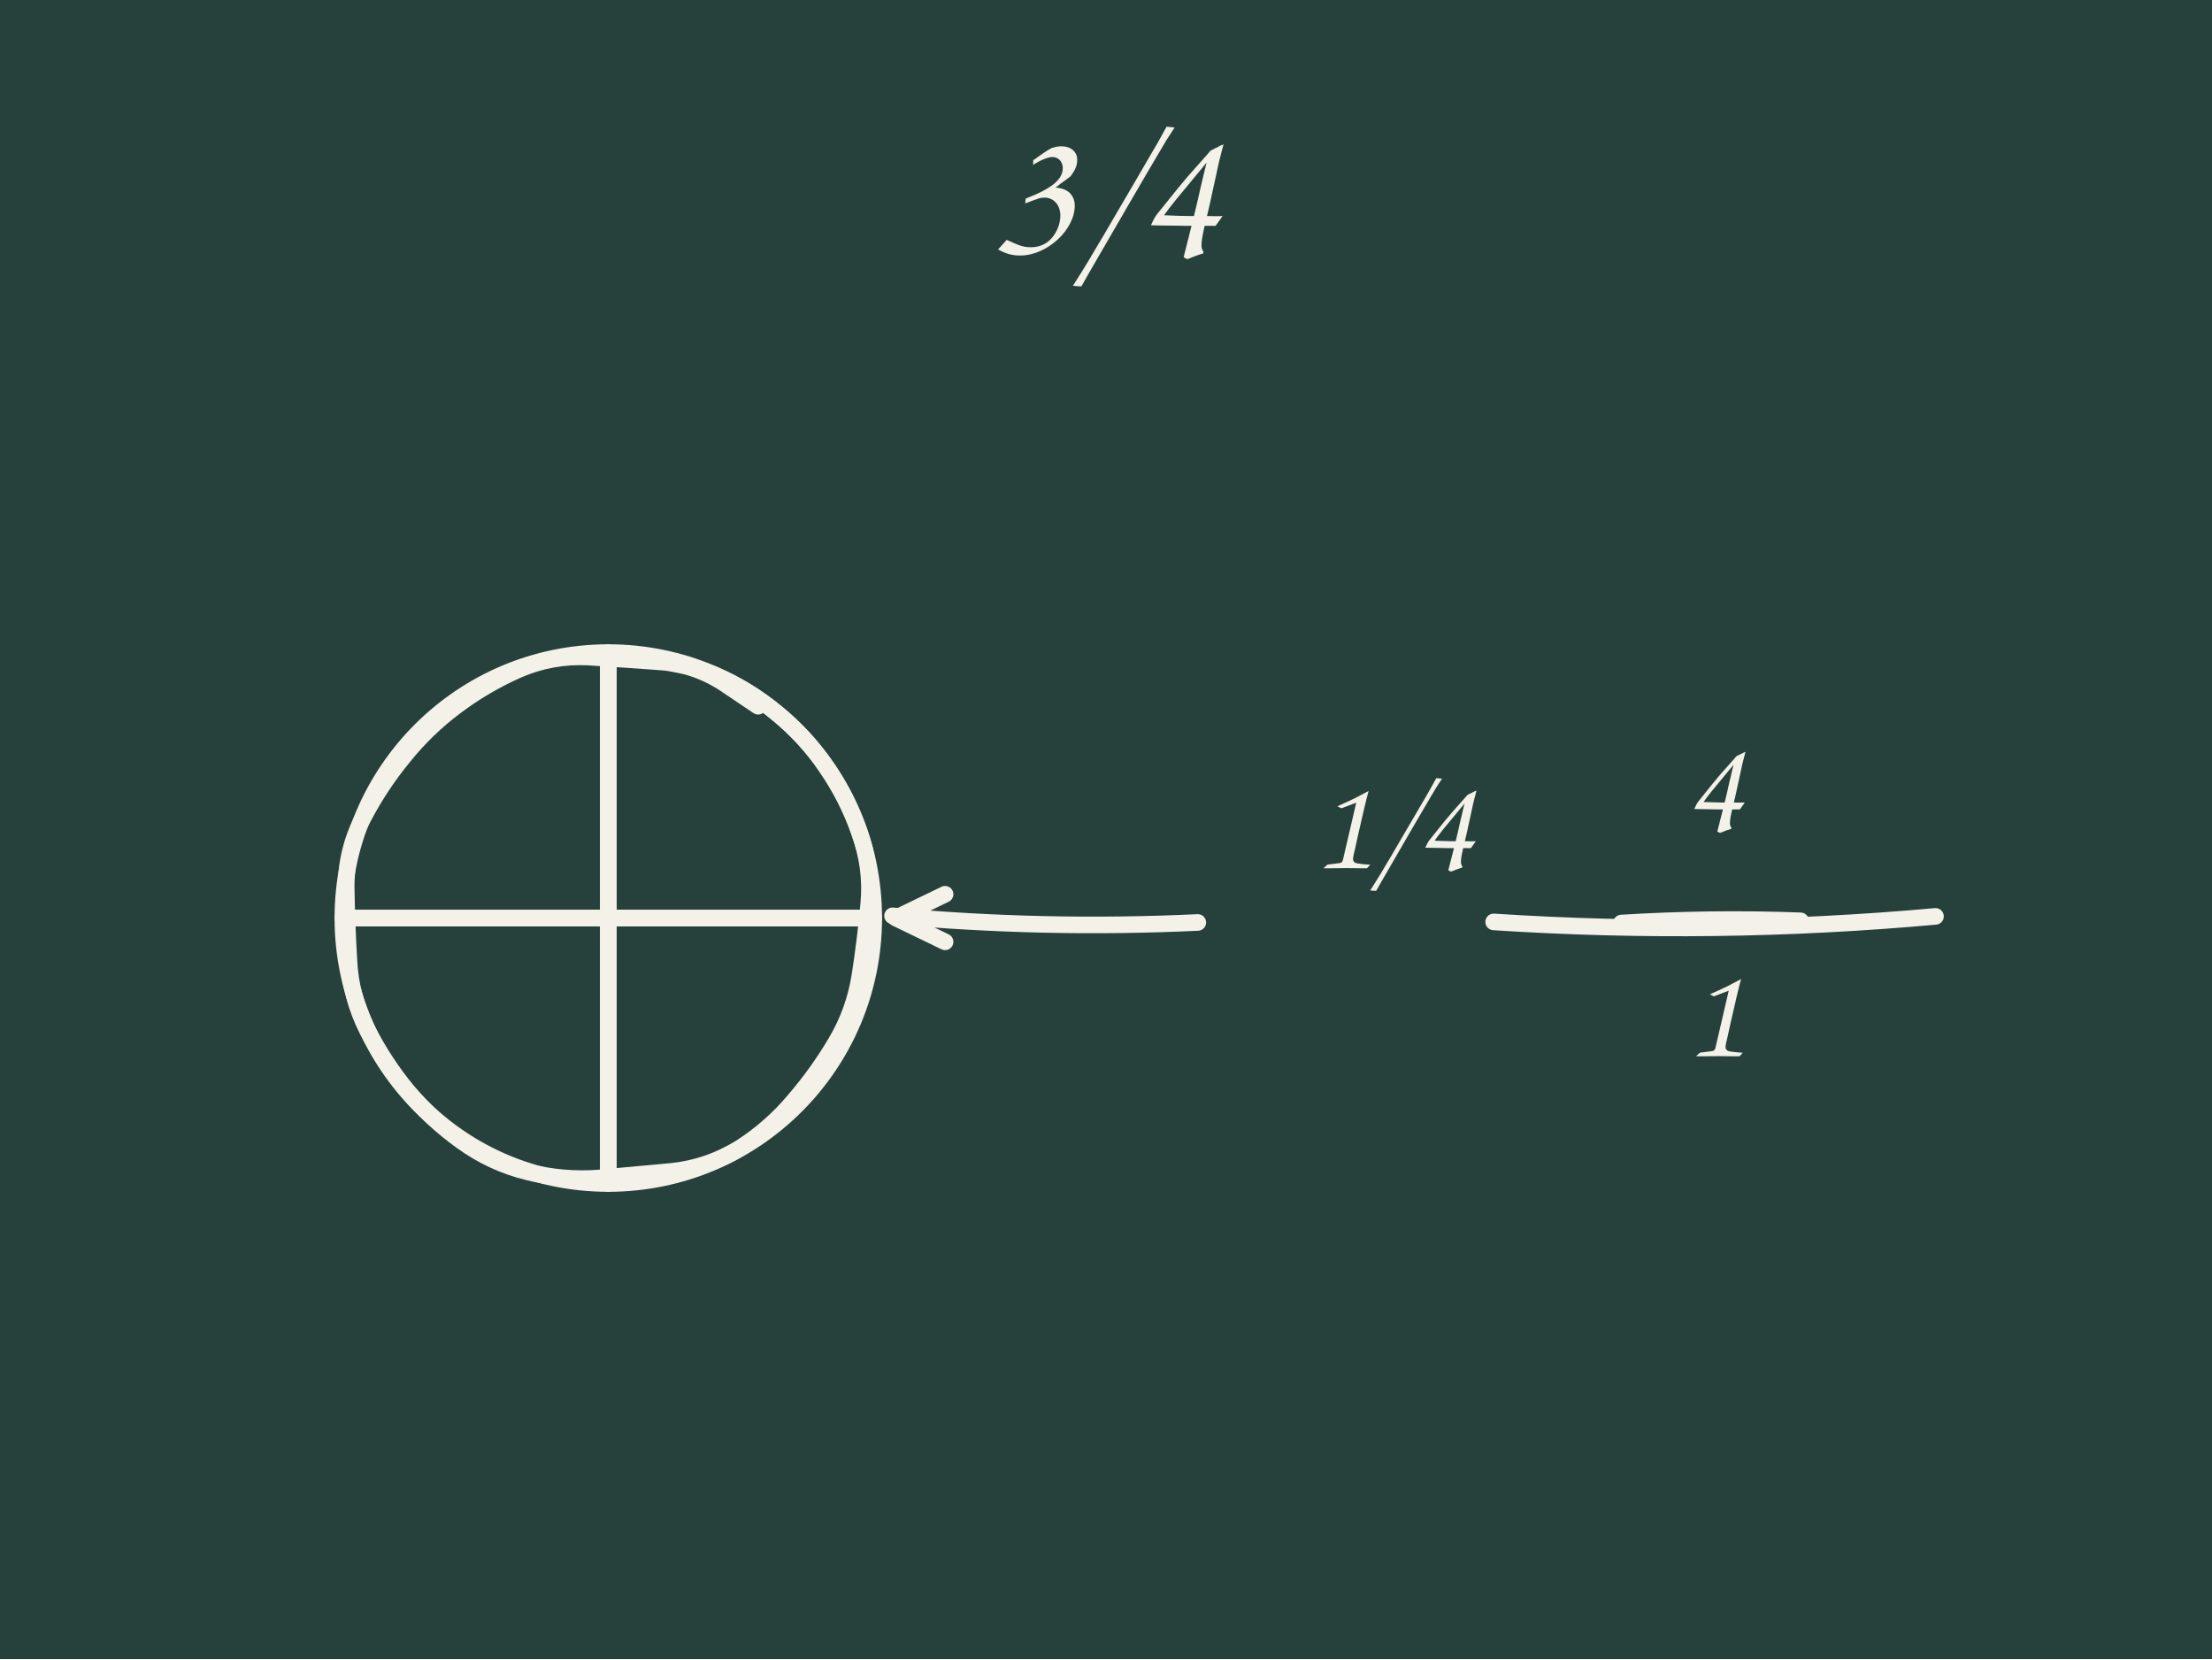
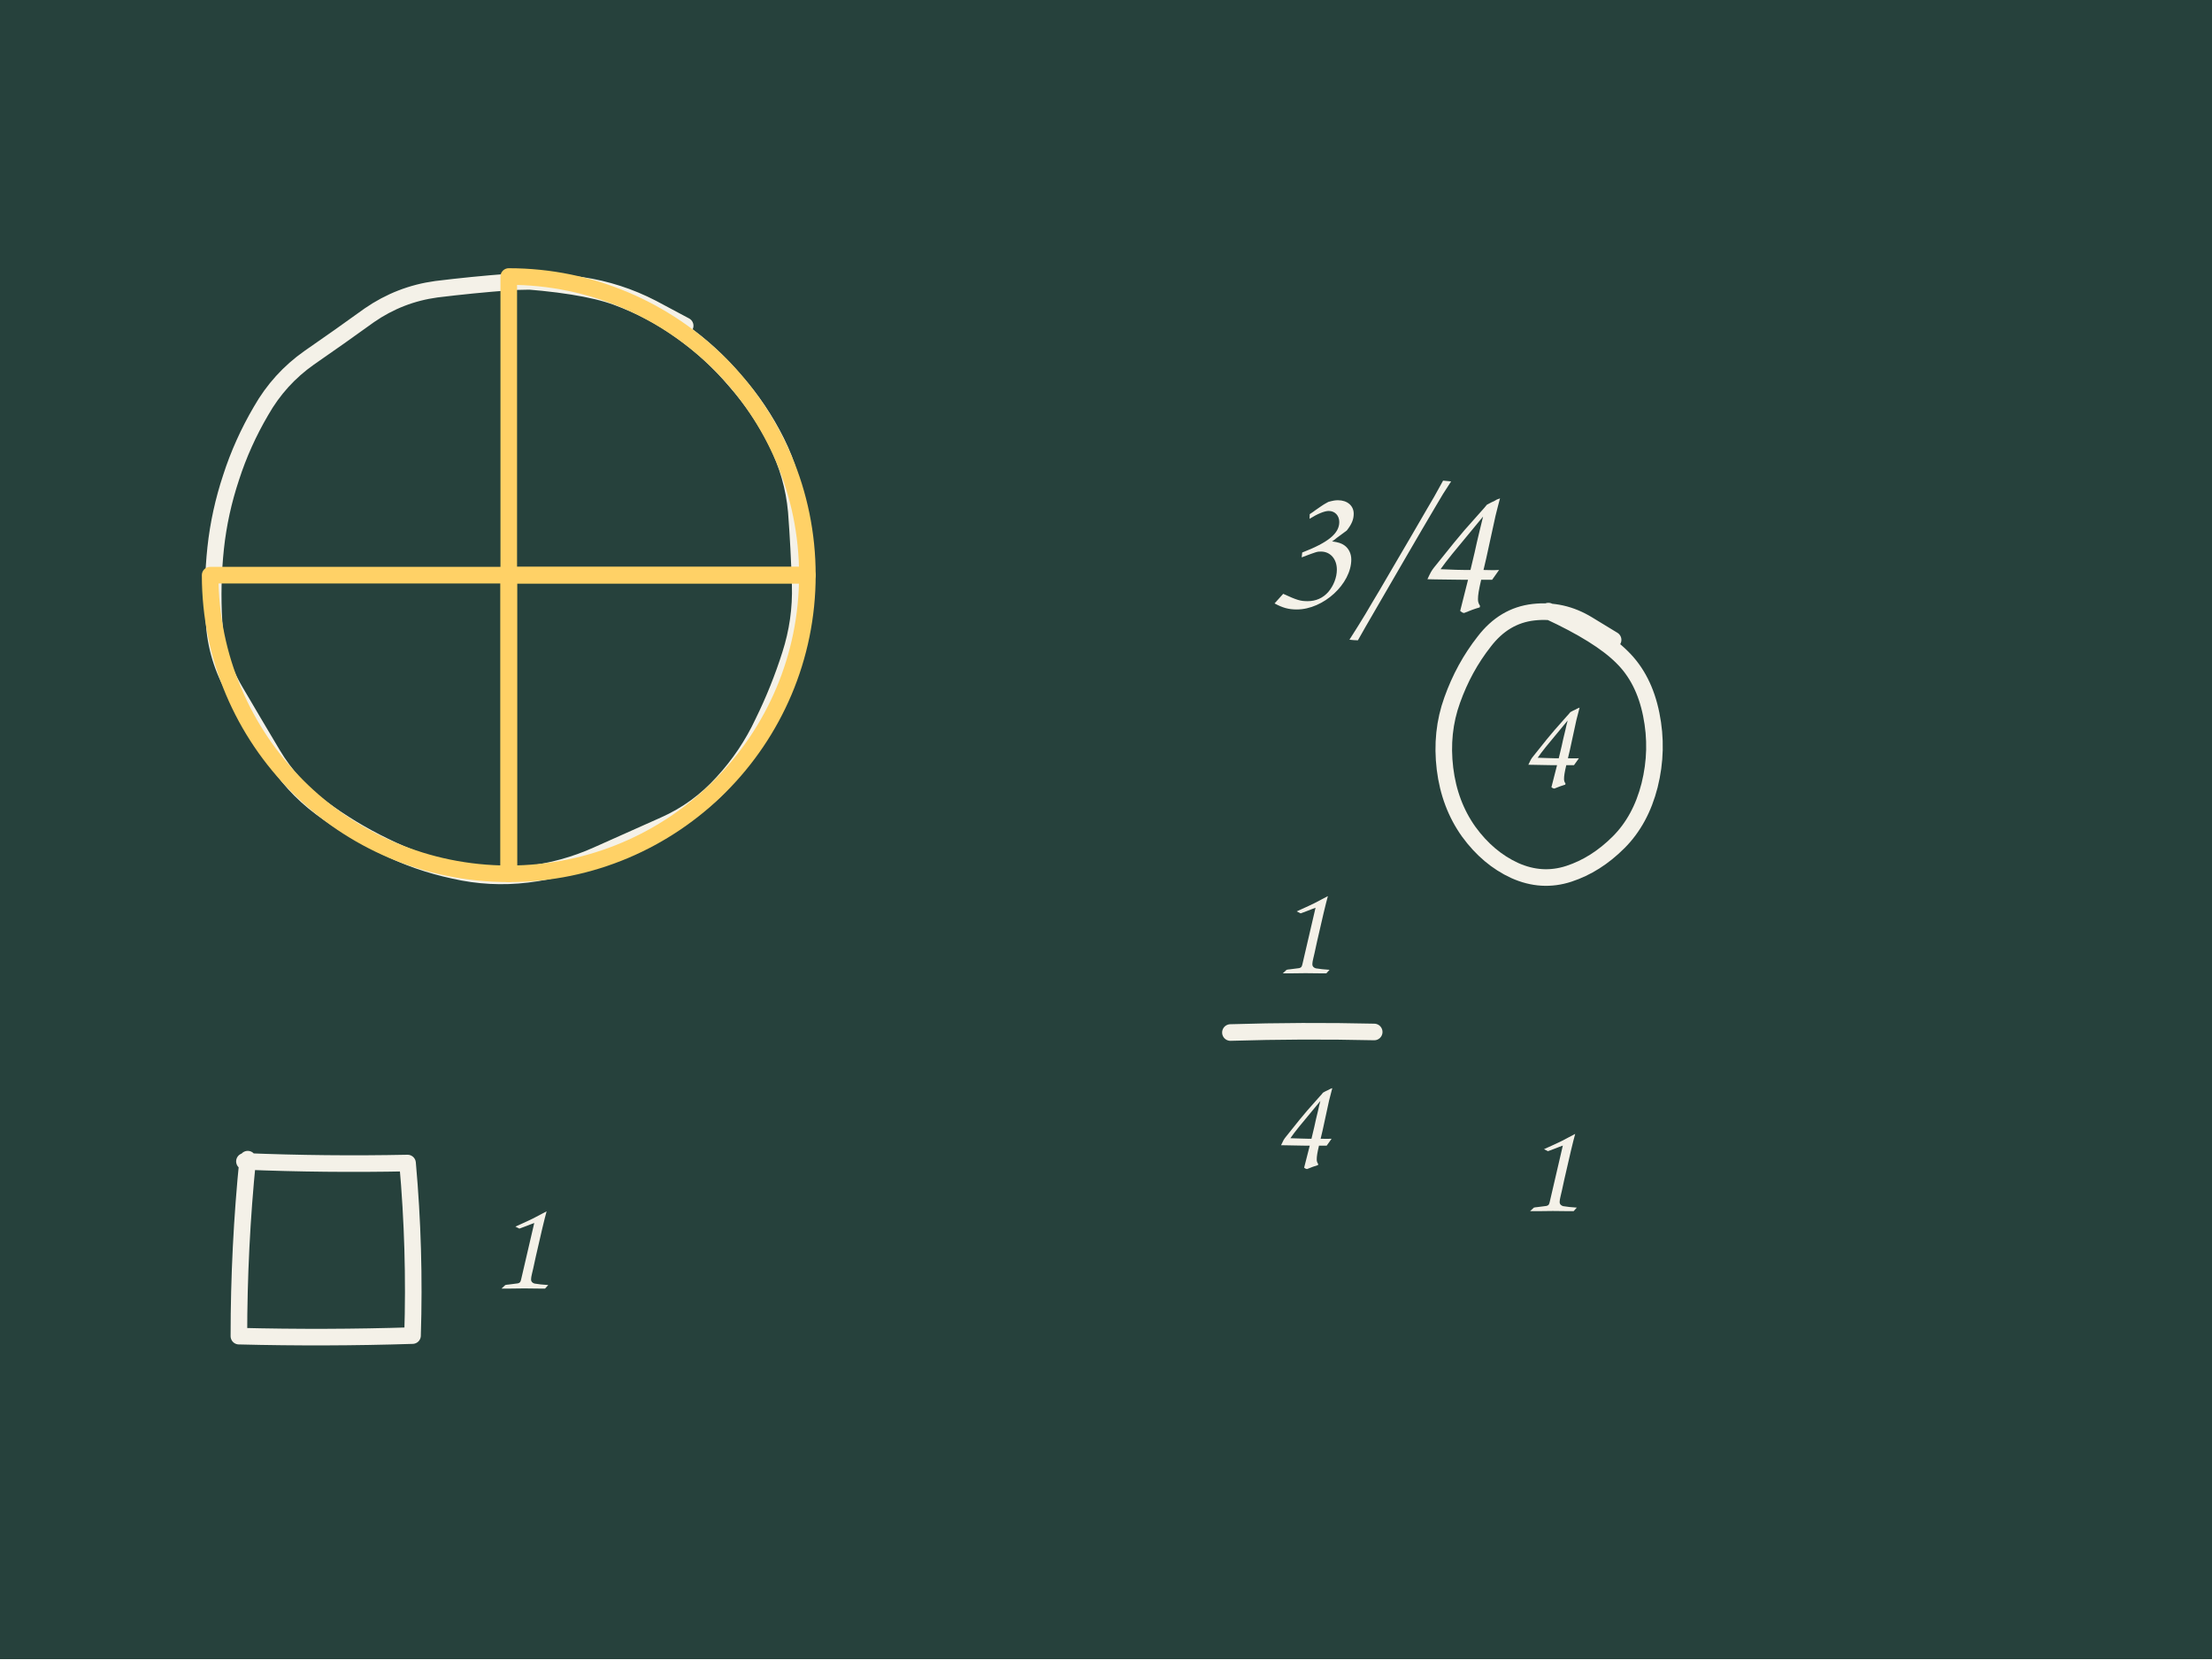
<svg xmlns="http://www.w3.org/2000/svg" viewBox="0 0 400 300" width="600" height="450">
  <rect width="100%" height="100%" fill="#26413c" />
-   <text x="200" y="46" font-size="34" text-anchor="middle" fill="#f4f1e8" font-family="Comic Sans MS, cursive">3/4</text>
-   <path d="M110,118.6 Q123.2,119.5 129.3,122.1 Q135.4,124.7 140.5,129 Q145.7,133.2 149.4,138.7 Q153.2,144.2 155.4,150.5 Q157.7,156.8 157.1,163.4 Q156.5,170 155.5,176.4 Q154.5,182.8 151.2,188.4 Q147.9,194 143.6,199 Q139.4,204 133.8,207.6 Q128.1,211.1 121.5,211.8 Q115,212.4 108.4,213 Q101.9,213.5 95.4,211.9 Q88.9,210.3 83.4,206.3 Q78,202.4 73.7,197.3 Q69.5,192.2 66.4,186.2 Q63.4,180.3 63.1,173.7 Q62.7,167 62.6,160.3 Q62.6,153.7 65.7,147.8 Q68.8,141.9 73,136.8 Q77.1,131.7 82.3,127.8 Q87.6,123.8 93.7,121.1 Q99.7,118.5 106.3,118.8 Q113,119.2 119.6,119.7 Q126.1,120.2 131.6,124 L137.1,127.7" fill="none" stroke="#f4f1e8" stroke-width="3" stroke-linecap="round" stroke-linejoin="round" />
-   <path d="M110,166 L110,118 A48,48 0 0,1 158,166 Z" fill="none" stroke="#f4f1e8" stroke-width="3" stroke-linecap="round" stroke-linejoin="round" />
-   <path d="M110,166 L158,166 A48,48 0 0,1 110,214 Z" fill="none" stroke="#f4f1e8" stroke-width="3" stroke-linecap="round" stroke-linejoin="round" />
-   <path d="M110,166 L110,214 A48,48 0 0,1 62,166 Z" fill="none" stroke="#f4f1e8" stroke-width="3" stroke-linecap="round" stroke-linejoin="round" />
-   <path d="M110,166 L62,166 A48,48 0 0,1 110,118 Z" fill="none" stroke="#f4f1e8" stroke-width="3" stroke-linecap="round" stroke-linejoin="round" />
-   <text x="252" y="157" font-size="24" text-anchor="middle" fill="#f4f1e8" font-family="Comic Sans MS, cursive">1/4</text>
-   <path d="M216.6,166.8 Q188.9,168.1 161.4,165.6" fill="none" stroke="#f4f1e8" stroke-width="3" stroke-linecap="round" stroke-linejoin="round" />
-   <path d="M170.9,161.7 L162,166 L170.9,170.3" fill="none" stroke="#f4f1e8" stroke-width="3" stroke-linecap="round" stroke-linejoin="round" />
-   <path d="M270.1,166.7 Q310.1,169.3 350,165.7" fill="none" stroke="#f4f1e8" stroke-width="3" stroke-linecap="round" stroke-linejoin="round" />
-   <text x="310" y="150" font-size="24" text-anchor="middle" fill="#f4f1e8" font-family="Comic Sans MS, cursive">4</text>
-   <text x="310" y="191" font-size="24" text-anchor="middle" fill="#f4f1e8" font-family="Comic Sans MS, cursive">1</text>
-   <path d="M293.2,166.9 Q309.4,165.9 325.6,166.5" fill="none" stroke="#f4f1e8" stroke-width="3" stroke-linecap="round" stroke-linejoin="round" />
+   <path d="M92,50.6 Q105.2,51.4 111.5,53.7 Q117.8,56 123.2,59.9 Q128.7,63.8 133,68.9 Q137.4,73.9 140.4,79.9 Q143.4,85.9 144,92.5 Q144.5,99.1 144.7,105.7 Q144.9,112.2 142.9,118.4 Q140.9,124.7 138,130.6 Q135.2,136.6 130.7,141.5 Q126.2,146.5 120.1,149.2 Q114,151.9 108,154.6 Q102,157.3 95.3,158.1 Q88.6,158.9 82.1,157.4 Q75.5,156 69.5,153 Q63.5,150.1 58.1,146.1 Q52.7,142.1 49.3,136.4 Q45.9,130.7 42.5,124.9 Q39.1,119.1 38.7,112.4 Q38.3,105.7 39,99.1 Q39.7,92.6 41.8,86.3 Q43.8,80.1 47.2,74.3 Q50.5,68.5 55.9,64.7 Q61.4,60.9 66.8,57 Q72.3,53.2 78.9,52.3 Q85.4,51.5 92,51 Q98.6,50.6 105.2,51.6 Q111.9,52.6 117.9,55.7 L123.9,58.9" fill="none" stroke="#f4f1e8" stroke-width="3" stroke-linecap="round" stroke-linejoin="round" />
+   <path d="M92,104 L92,50 A54,54 0 0,1 146,104 Z" fill="none" stroke="#ffd166" stroke-width="3" stroke-linecap="round" stroke-linejoin="round" />
+   <path d="M92,104 L146,104 A54,54 0 0,1 92,158 Z" fill="none" stroke="#ffd166" stroke-width="3" stroke-linecap="round" stroke-linejoin="round" />
+   <path d="M92,104 L92,158 A54,54 0 0,1 38,104 Z" fill="none" stroke="#ffd166" stroke-width="3" stroke-linecap="round" stroke-linejoin="round" />
+   <text x="250" y="110" font-size="34" text-anchor="middle" fill="#f4f1e8" font-family="Comic Sans MS, cursive">3/4</text>
+   <path d="M44.2,210 Q58.9,210.6 73.7,210.3 Q75.1,225.9 74.6,241.5 Q58.9,242 43.2,241.6 Q43.2,225.5 44.8,209.6" fill="none" stroke="#f4f1e8" stroke-width="3" stroke-linecap="round" stroke-linejoin="round" />
+   <text x="94" y="233" font-size="24" text-anchor="middle" fill="#f4f1e8" font-family="Comic Sans MS, cursive">1</text>
+   <path d="M222.5,186.7 Q235.5,186.3 248.5,186.6" fill="none" stroke="#f4f1e8" stroke-width="3" stroke-linecap="round" stroke-linejoin="round" />
+   <text x="235.28" y="176" font-size="24" text-anchor="middle" fill="#f4f1e8" font-family="Comic Sans MS, cursive">1</text>
+   <text x="235.28" y="210.8" font-size="24" text-anchor="middle" fill="#f4f1e8" font-family="Comic Sans MS, cursive">4</text>
+   <text x="280" y="142" font-size="24" text-anchor="middle" fill="#f4f1e8" font-family="Comic Sans MS, cursive">4</text>
+   <path d="M280,110.5 Q289.3,114.8 293.3,118.8 Q297.3,122.7 298.6,129.2 Q299.9,135.6 298.3,142 Q296.7,148.3 292.7,152.3 Q288.6,156.4 283.7,158 Q278.8,159.6 273.9,157.4 Q269.1,155.2 265.6,150.4 Q262.1,145.5 261.3,139 Q260.5,132.4 262.6,126.6 Q264.7,120.7 268.4,116 Q272,111.3 277.3,110.7 Q282.5,110.1 287.1,112.9 L291.7,115.7" fill="none" stroke="#f4f1e8" stroke-width="3" stroke-linecap="round" stroke-linejoin="round" />
+   <text x="280" y="219" font-size="24" text-anchor="middle" fill="#f4f1e8" font-family="Comic Sans MS, cursive">1</text>
</svg>
